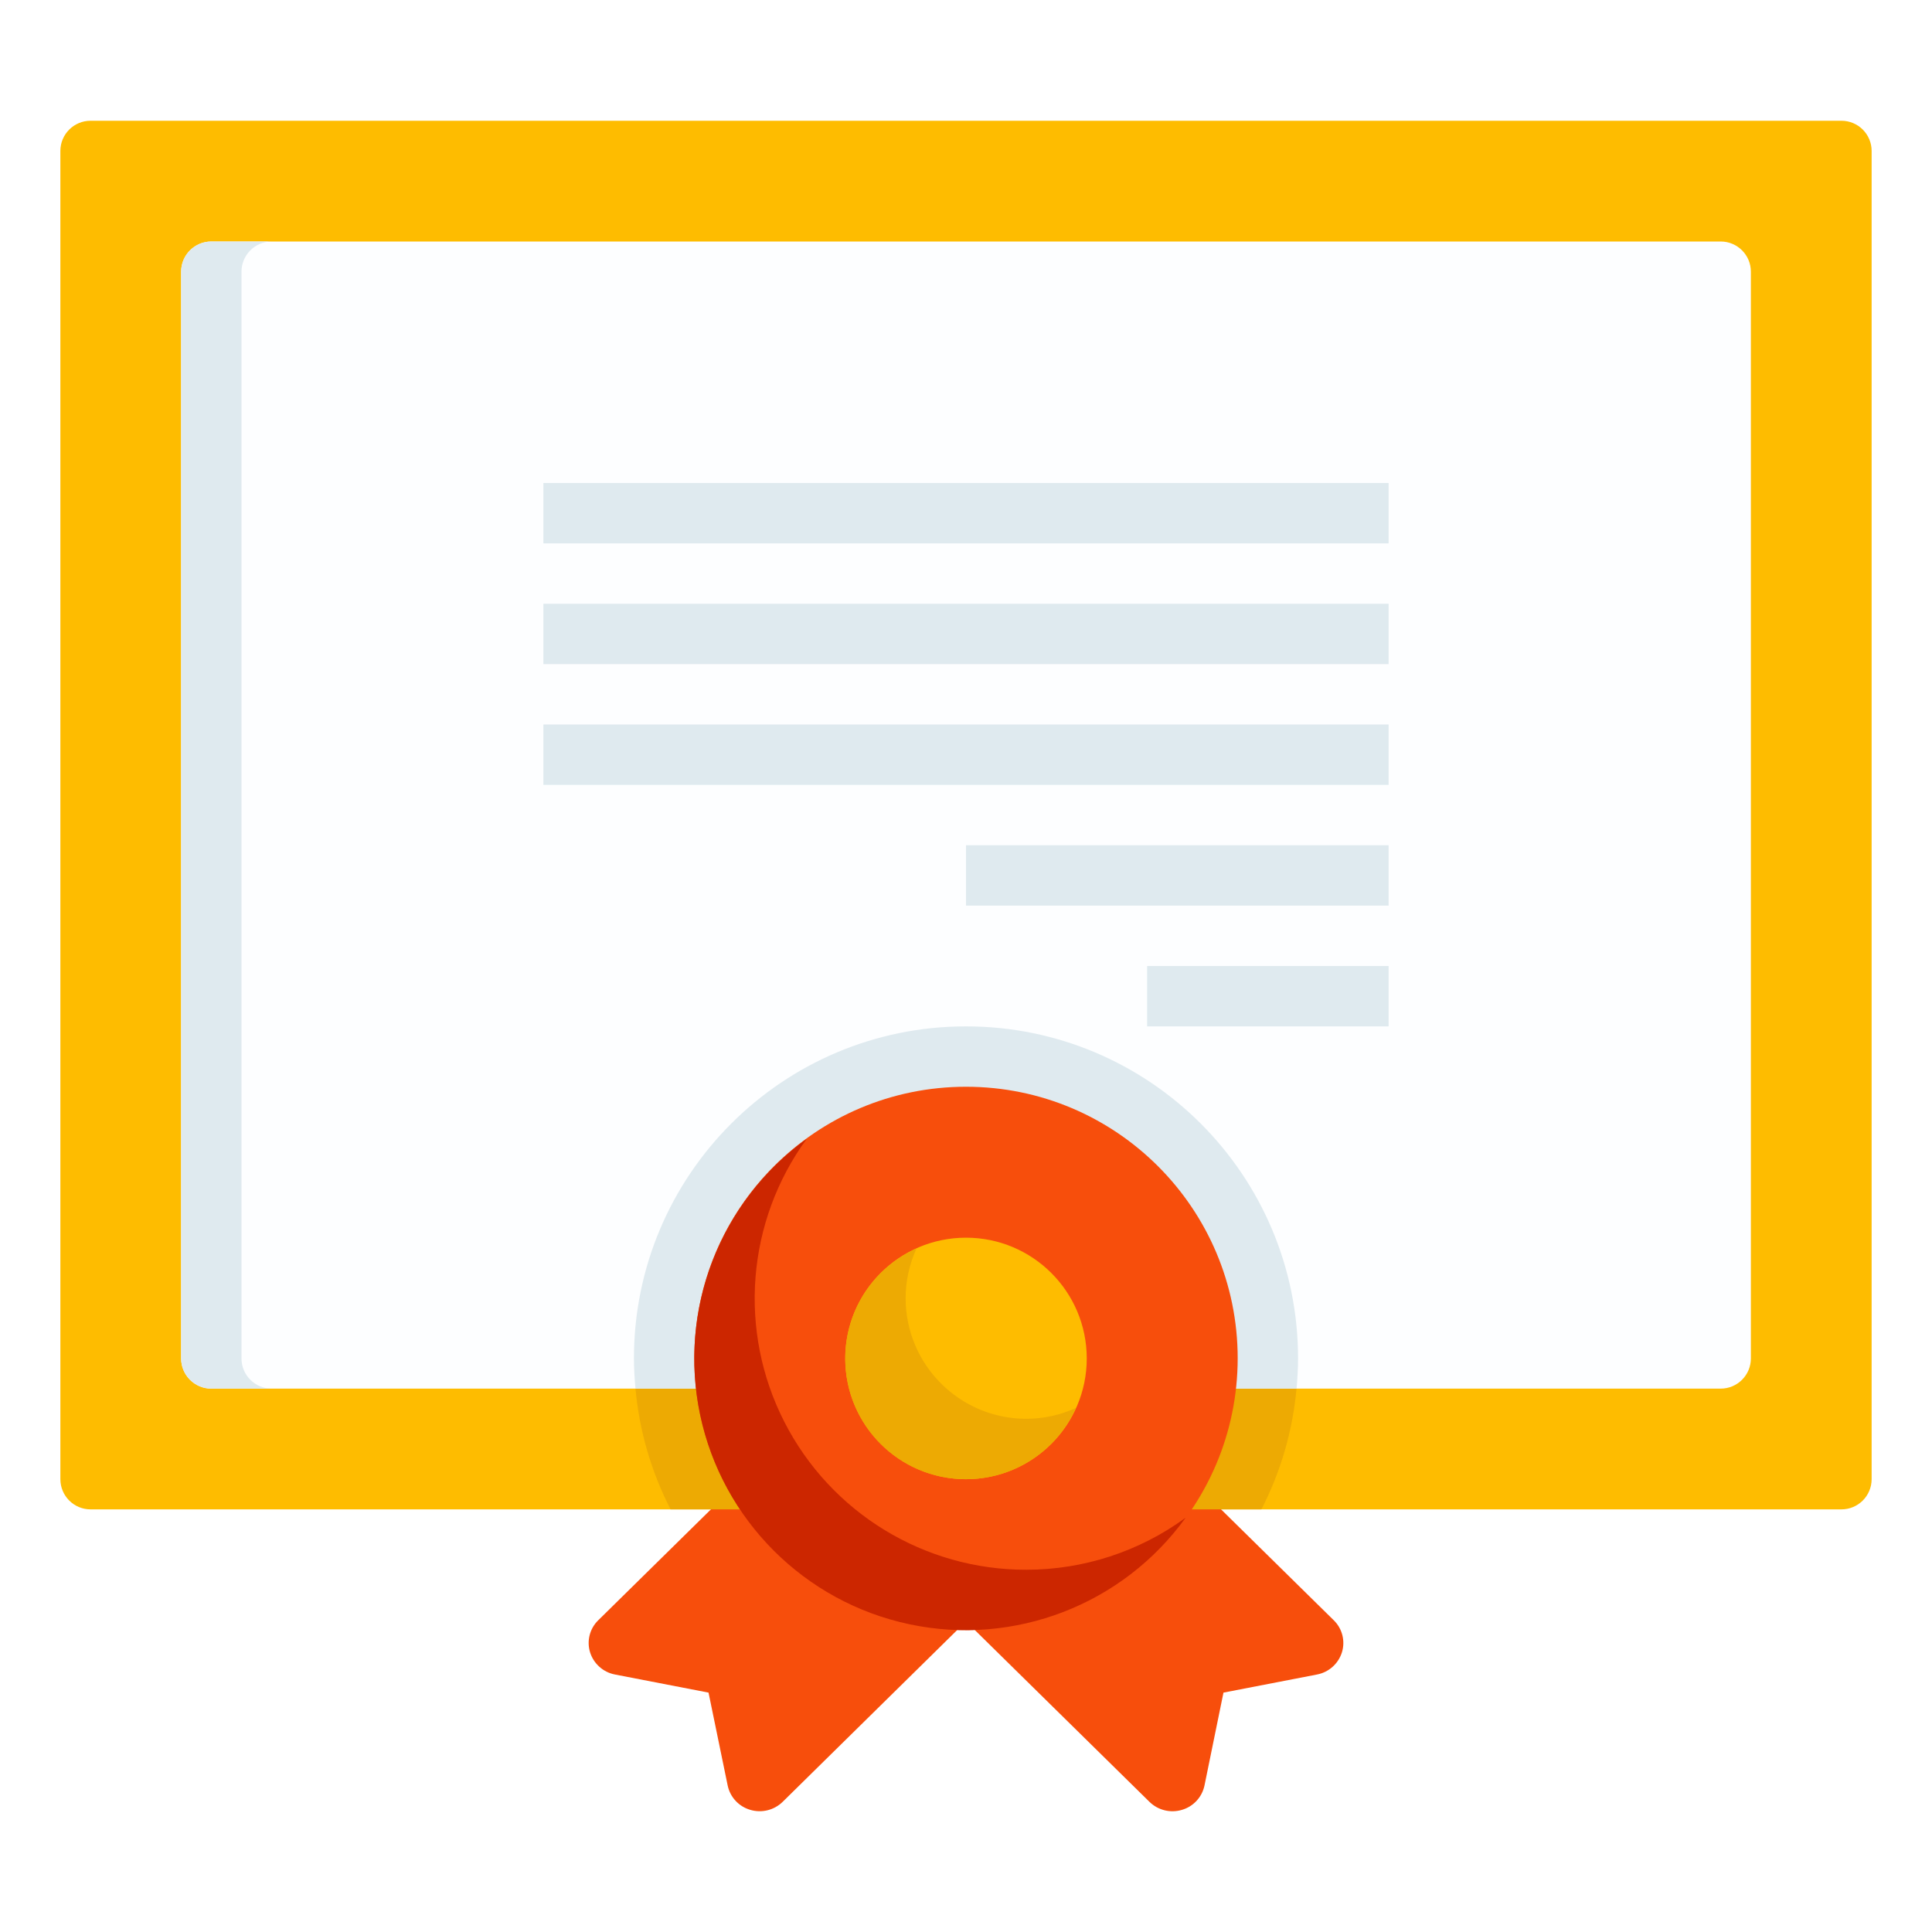
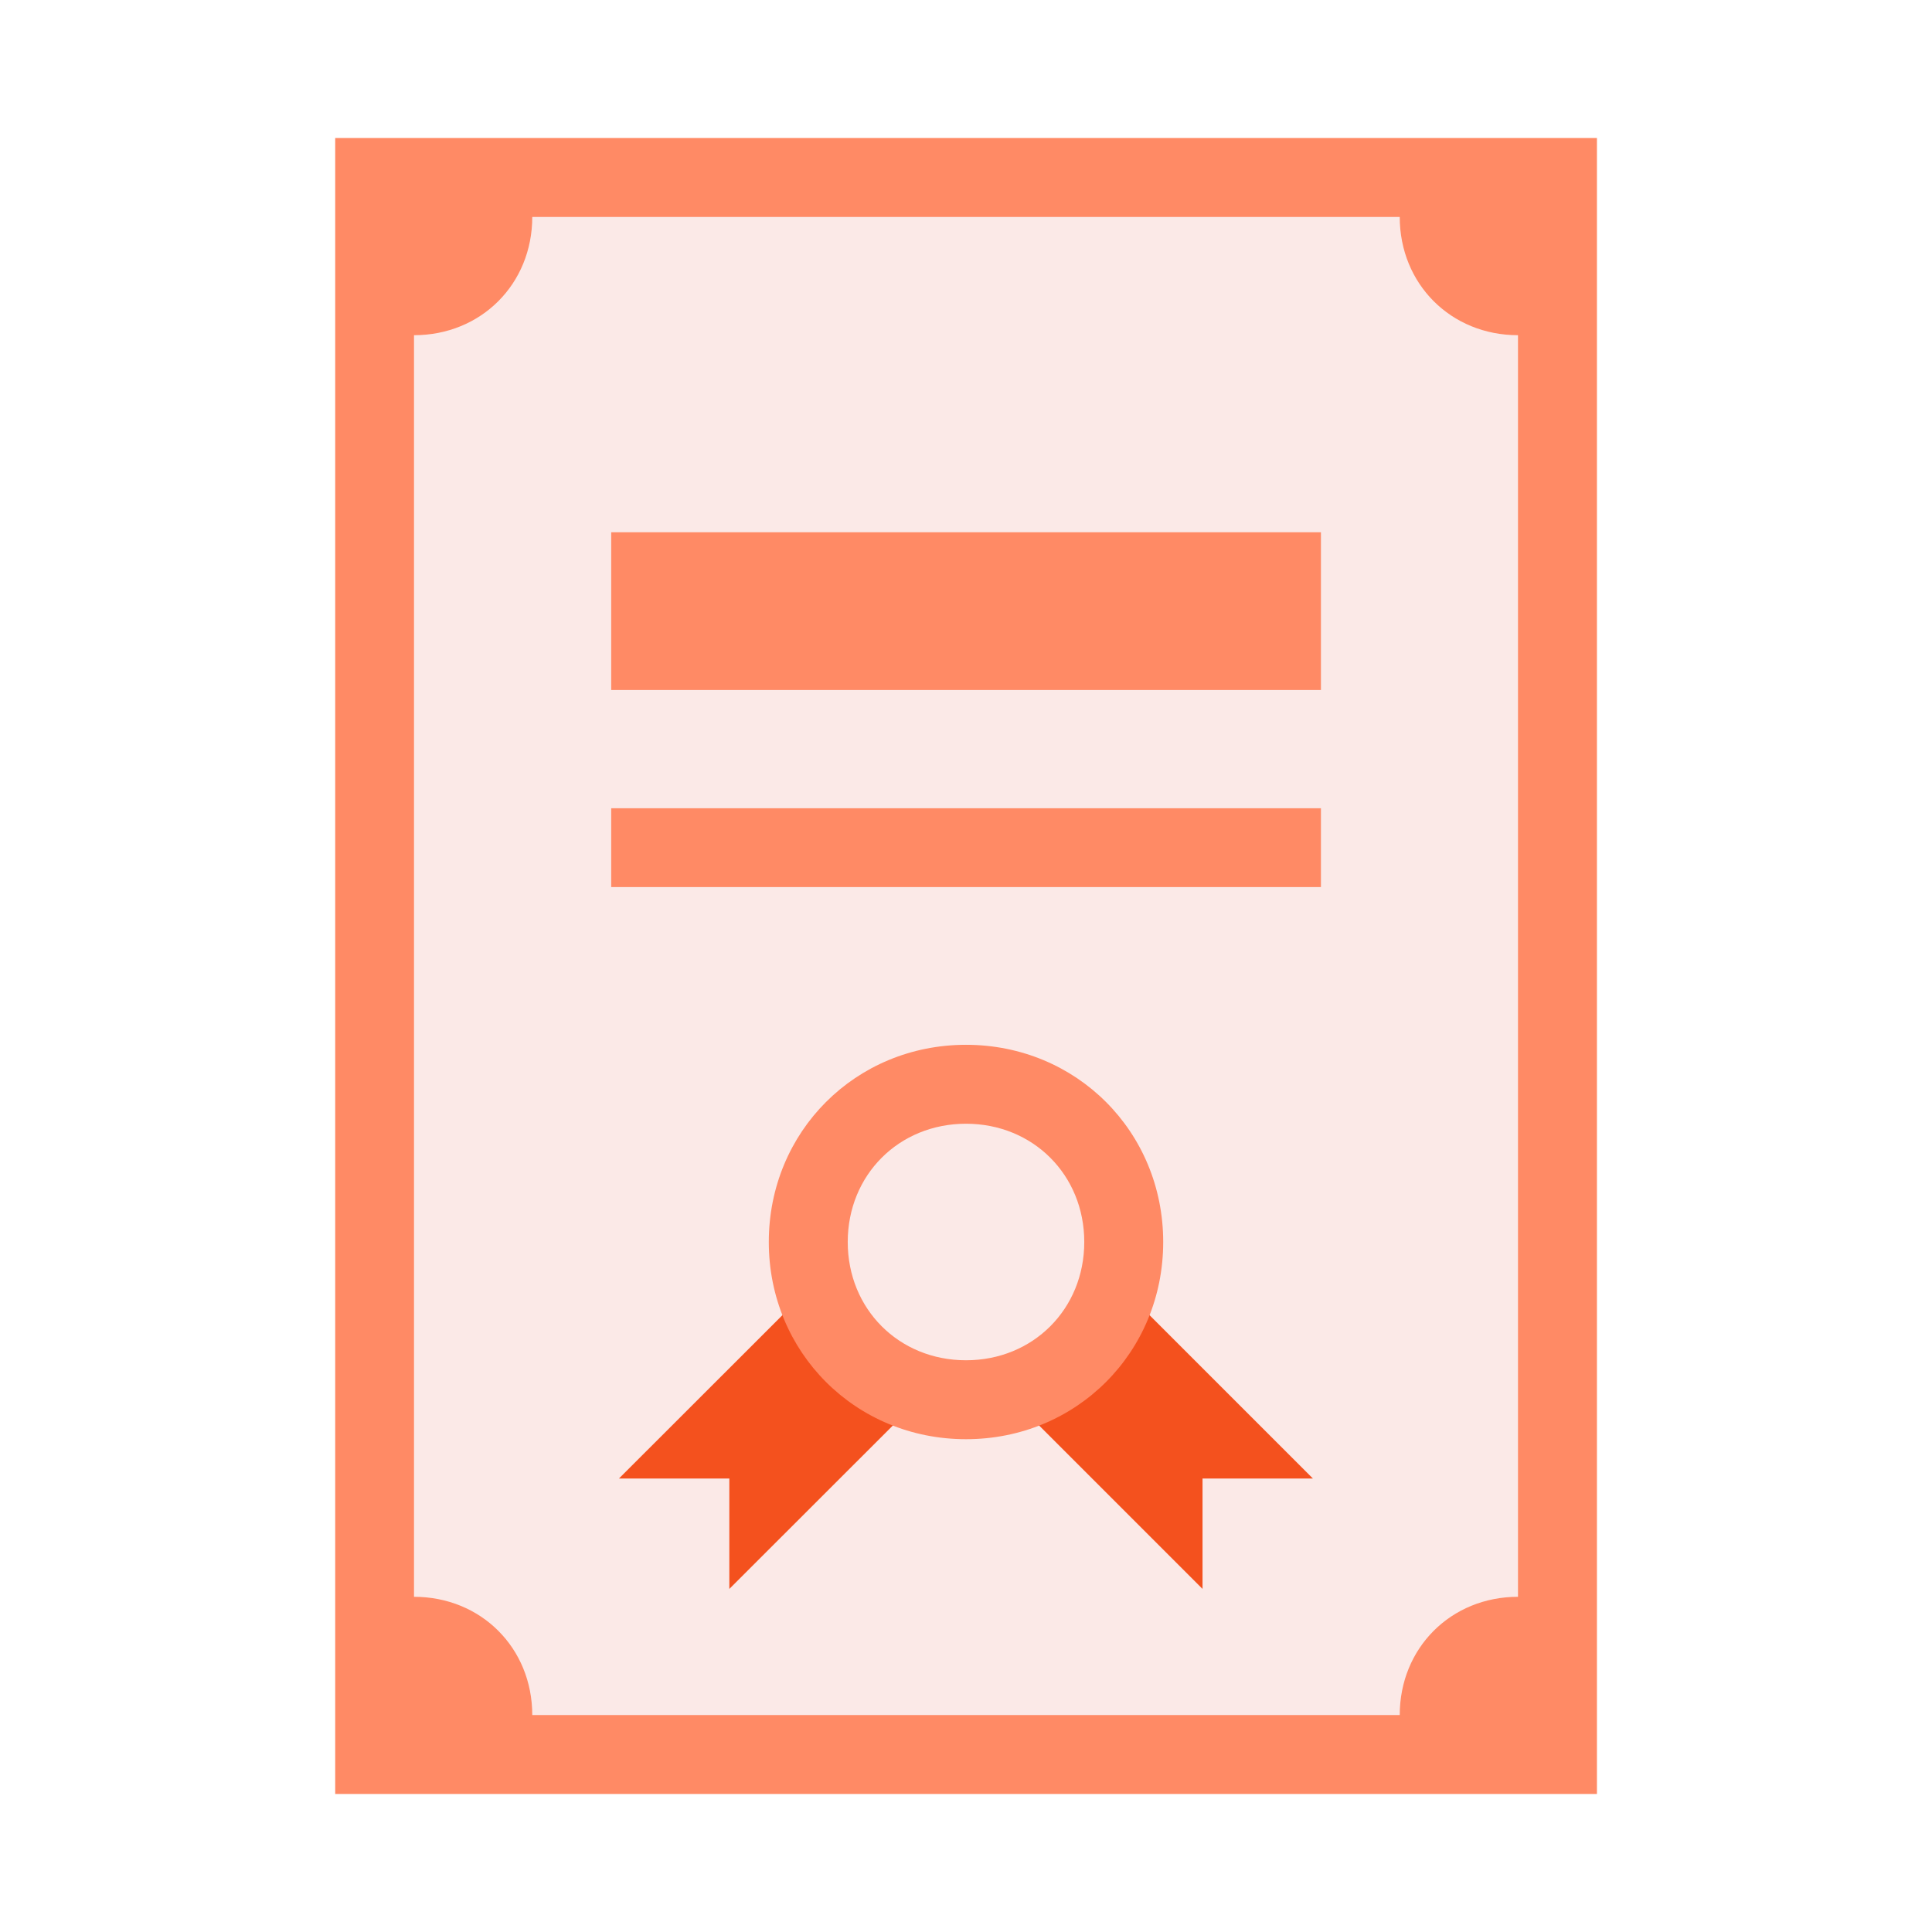
- <svg xmlns="http://www.w3.org/2000/svg" width="800px" height="800px" viewBox="0 0 64 64">
-   <g data-name="21_Certificate" id="_21_Certificate">
-     <path d="M61,50H3a1,1,0,0,1-1-1V5A1,1,0,0,1,3,4H61a1,1,0,0,1,1,1V49A1,1,0,0,1,61,50Z" style="fill:#febc00" />
-     <path d="M25.583,48l-5.767,5.675a1.051,1.051,0,0,0-.269,1.061,1.075,1.075,0,0,0,.824.734l3.1.6.634,3.077a1.067,1.067,0,0,0,.747.806,1.089,1.089,0,0,0,1.075-.265L32.5,53.218A9.72,9.72,0,0,1,25.583,48Z" style="fill:#f74e0c" />
-     <path d="M38.417,48l5.767,5.675a1.051,1.051,0,0,1,.269,1.061,1.075,1.075,0,0,1-.824.734l-3.1.6L39.9,59.148a1.067,1.067,0,0,1-.747.806,1.089,1.089,0,0,1-1.075-.265L31.5,53.218A9.72,9.72,0,0,0,38.417,48Z" style="fill:#f74e0c" />
-     <path d="M57,46H7a1,1,0,0,1-1-1V9A1,1,0,0,1,7,8H57a1,1,0,0,1,1,1V45A1,1,0,0,1,57,46Z" style="fill:#fdfeff" />
-     <path d="M21.051,46a10.9,10.9,0,0,0,1.163,4H41.786a10.9,10.9,0,0,0,1.163-4Z" style="fill:#edaa03" />
-     <path d="M43,45a11,11,0,0,0-22,0c0,.338.021.67.051,1h21.9C42.979,45.67,43,45.338,43,45Z" style="fill:#dfeaef" />
-     <path d="M8,45V9A1,1,0,0,1,9,8H7A1,1,0,0,0,6,9V45a1,1,0,0,0,1,1H9A1,1,0,0,1,8,45Z" style="fill:#dfeaef" />
-     <path d="M32,54a9,9,0,1,1,9-9A9.01,9.01,0,0,1,32,54Z" style="fill:#f74e0c" />
-     <path d="M34,52a8.984,8.984,0,0,1-7.276-14.276A8.99,8.99,0,1,0,39.276,50.276,8.944,8.944,0,0,1,34,52Z" style="fill:#cc2600" />
-     <circle cx="32" cy="45" r="4" style="fill:#febc00" />
-     <path d="M34,47a4,4,0,0,1-4-4,3.964,3.964,0,0,1,.36-1.64,3.995,3.995,0,1,0,5.28,5.28A3.964,3.964,0,0,1,34,47Z" style="fill:#edaa03" />
-     <rect height="2" style="fill:#dfeaef" width="28" x="18" y="16" />
-     <rect height="2" style="fill:#dfeaef" width="28" x="18" y="20" />
-     <rect height="2" style="fill:#dfeaef" width="28" x="18" y="24" />
-     <rect height="2" style="fill:#dfeaef" width="14" x="32" y="28" />
-     <rect height="2" style="fill:#dfeaef" width="8" x="38" y="32" />
-   </g>
+ <svg xmlns="http://www.w3.org/2000/svg" width="800px" height="800px" viewBox="0 0 14 14" role="img" focusable="false" aria-hidden="true">
+   <path fill="#fbe9e7" d="M2.714 1.286h8.571v11.429h-8.571z" />
+   <path fill="#f4511e" d="M8.714 11.514v-.8h.8L8.086 9.286l-.8.8zm-3.429 0v-.8h-.8L5.914 9.286l.8.8z" />
+   <path fill="#ff8a65" d="M4.429 3.857h5.143v1.143H4.429zm0 2h5.143v.571H4.429zM7 7.571c-.8 0-1.429.629-1.429 1.429S6.2 10.429 7 10.429s1.429-.629 1.429-1.429S7.8 7.571 7 7.571zM7 9.857c-.486 0-.857-.371-.857-.857 0-.486.371-.857.857-.857.486 0 .857.371.857.857 0 .486-.371.857-.857.857z" />
+   <path fill="#ff8a65" d="M2.429 1v12h9.143V1H2.429zm8.571 10.571c-.486 0-.857.371-.857.857H3.857c0-.486-.371-.857-.857-.857V2.429c.486 0 .857-.371.857-.857h6.286c0 .486.371.857.857.857v9.143z" />
</svg>
